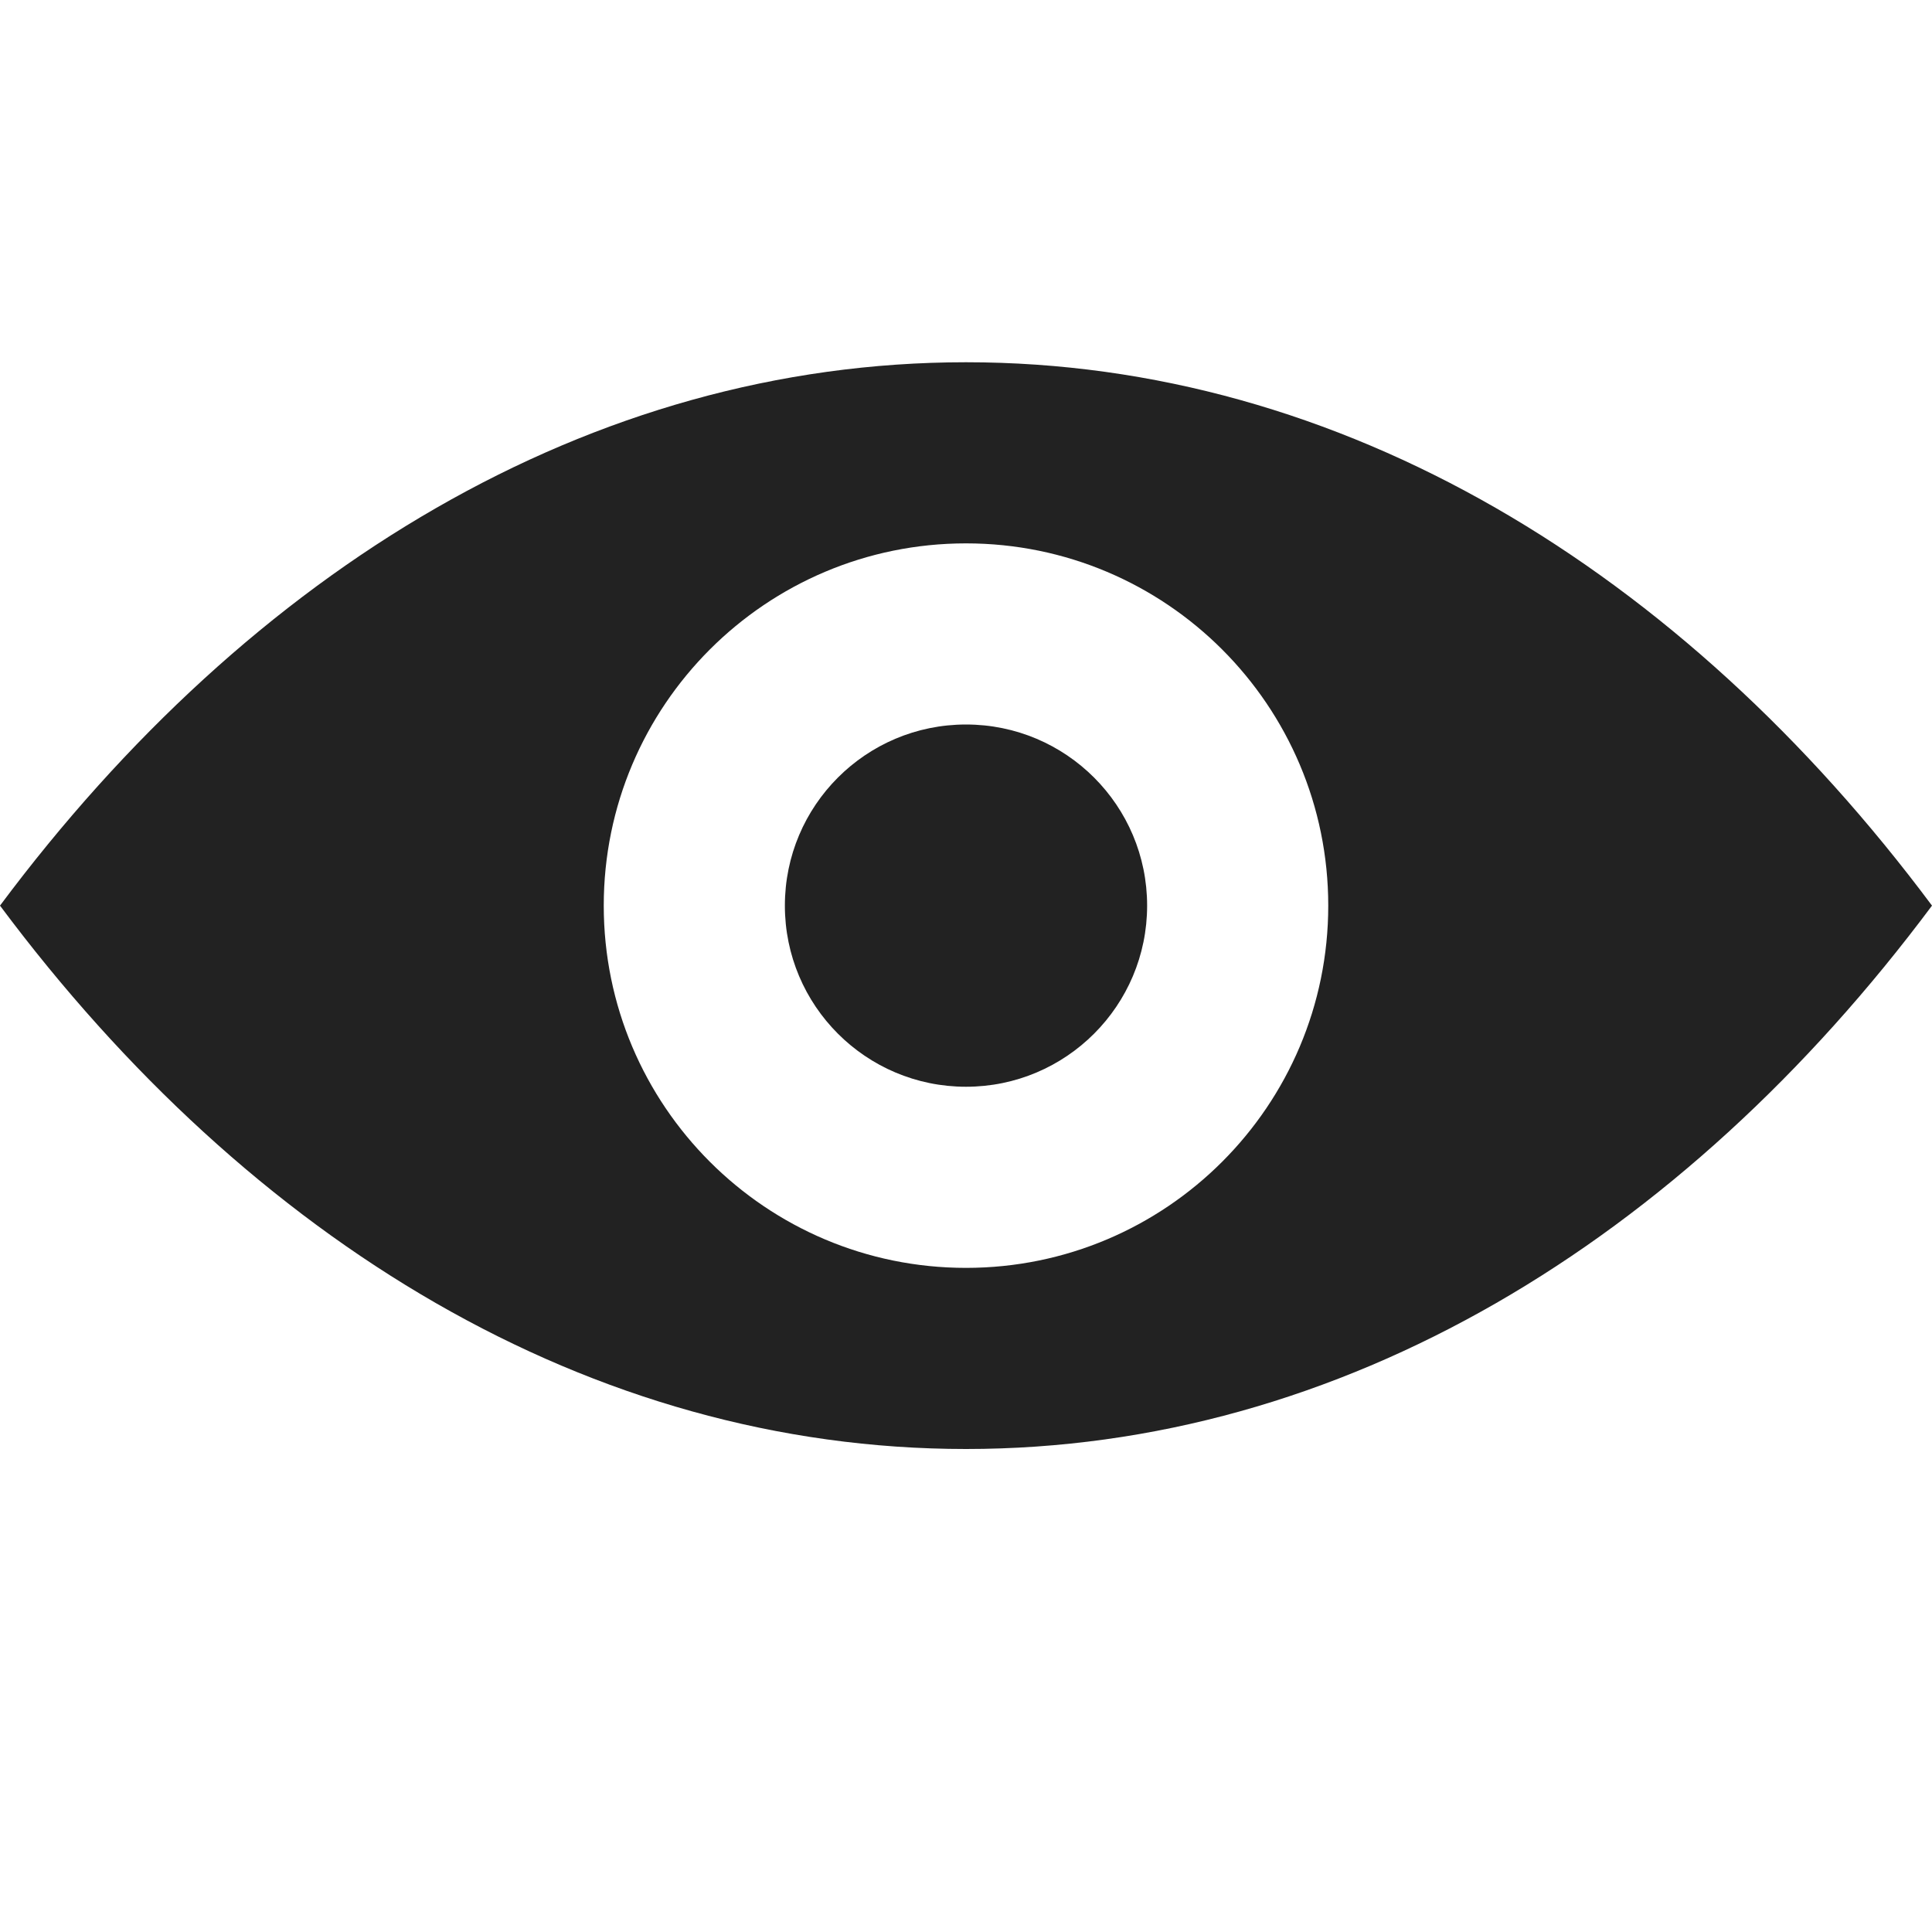
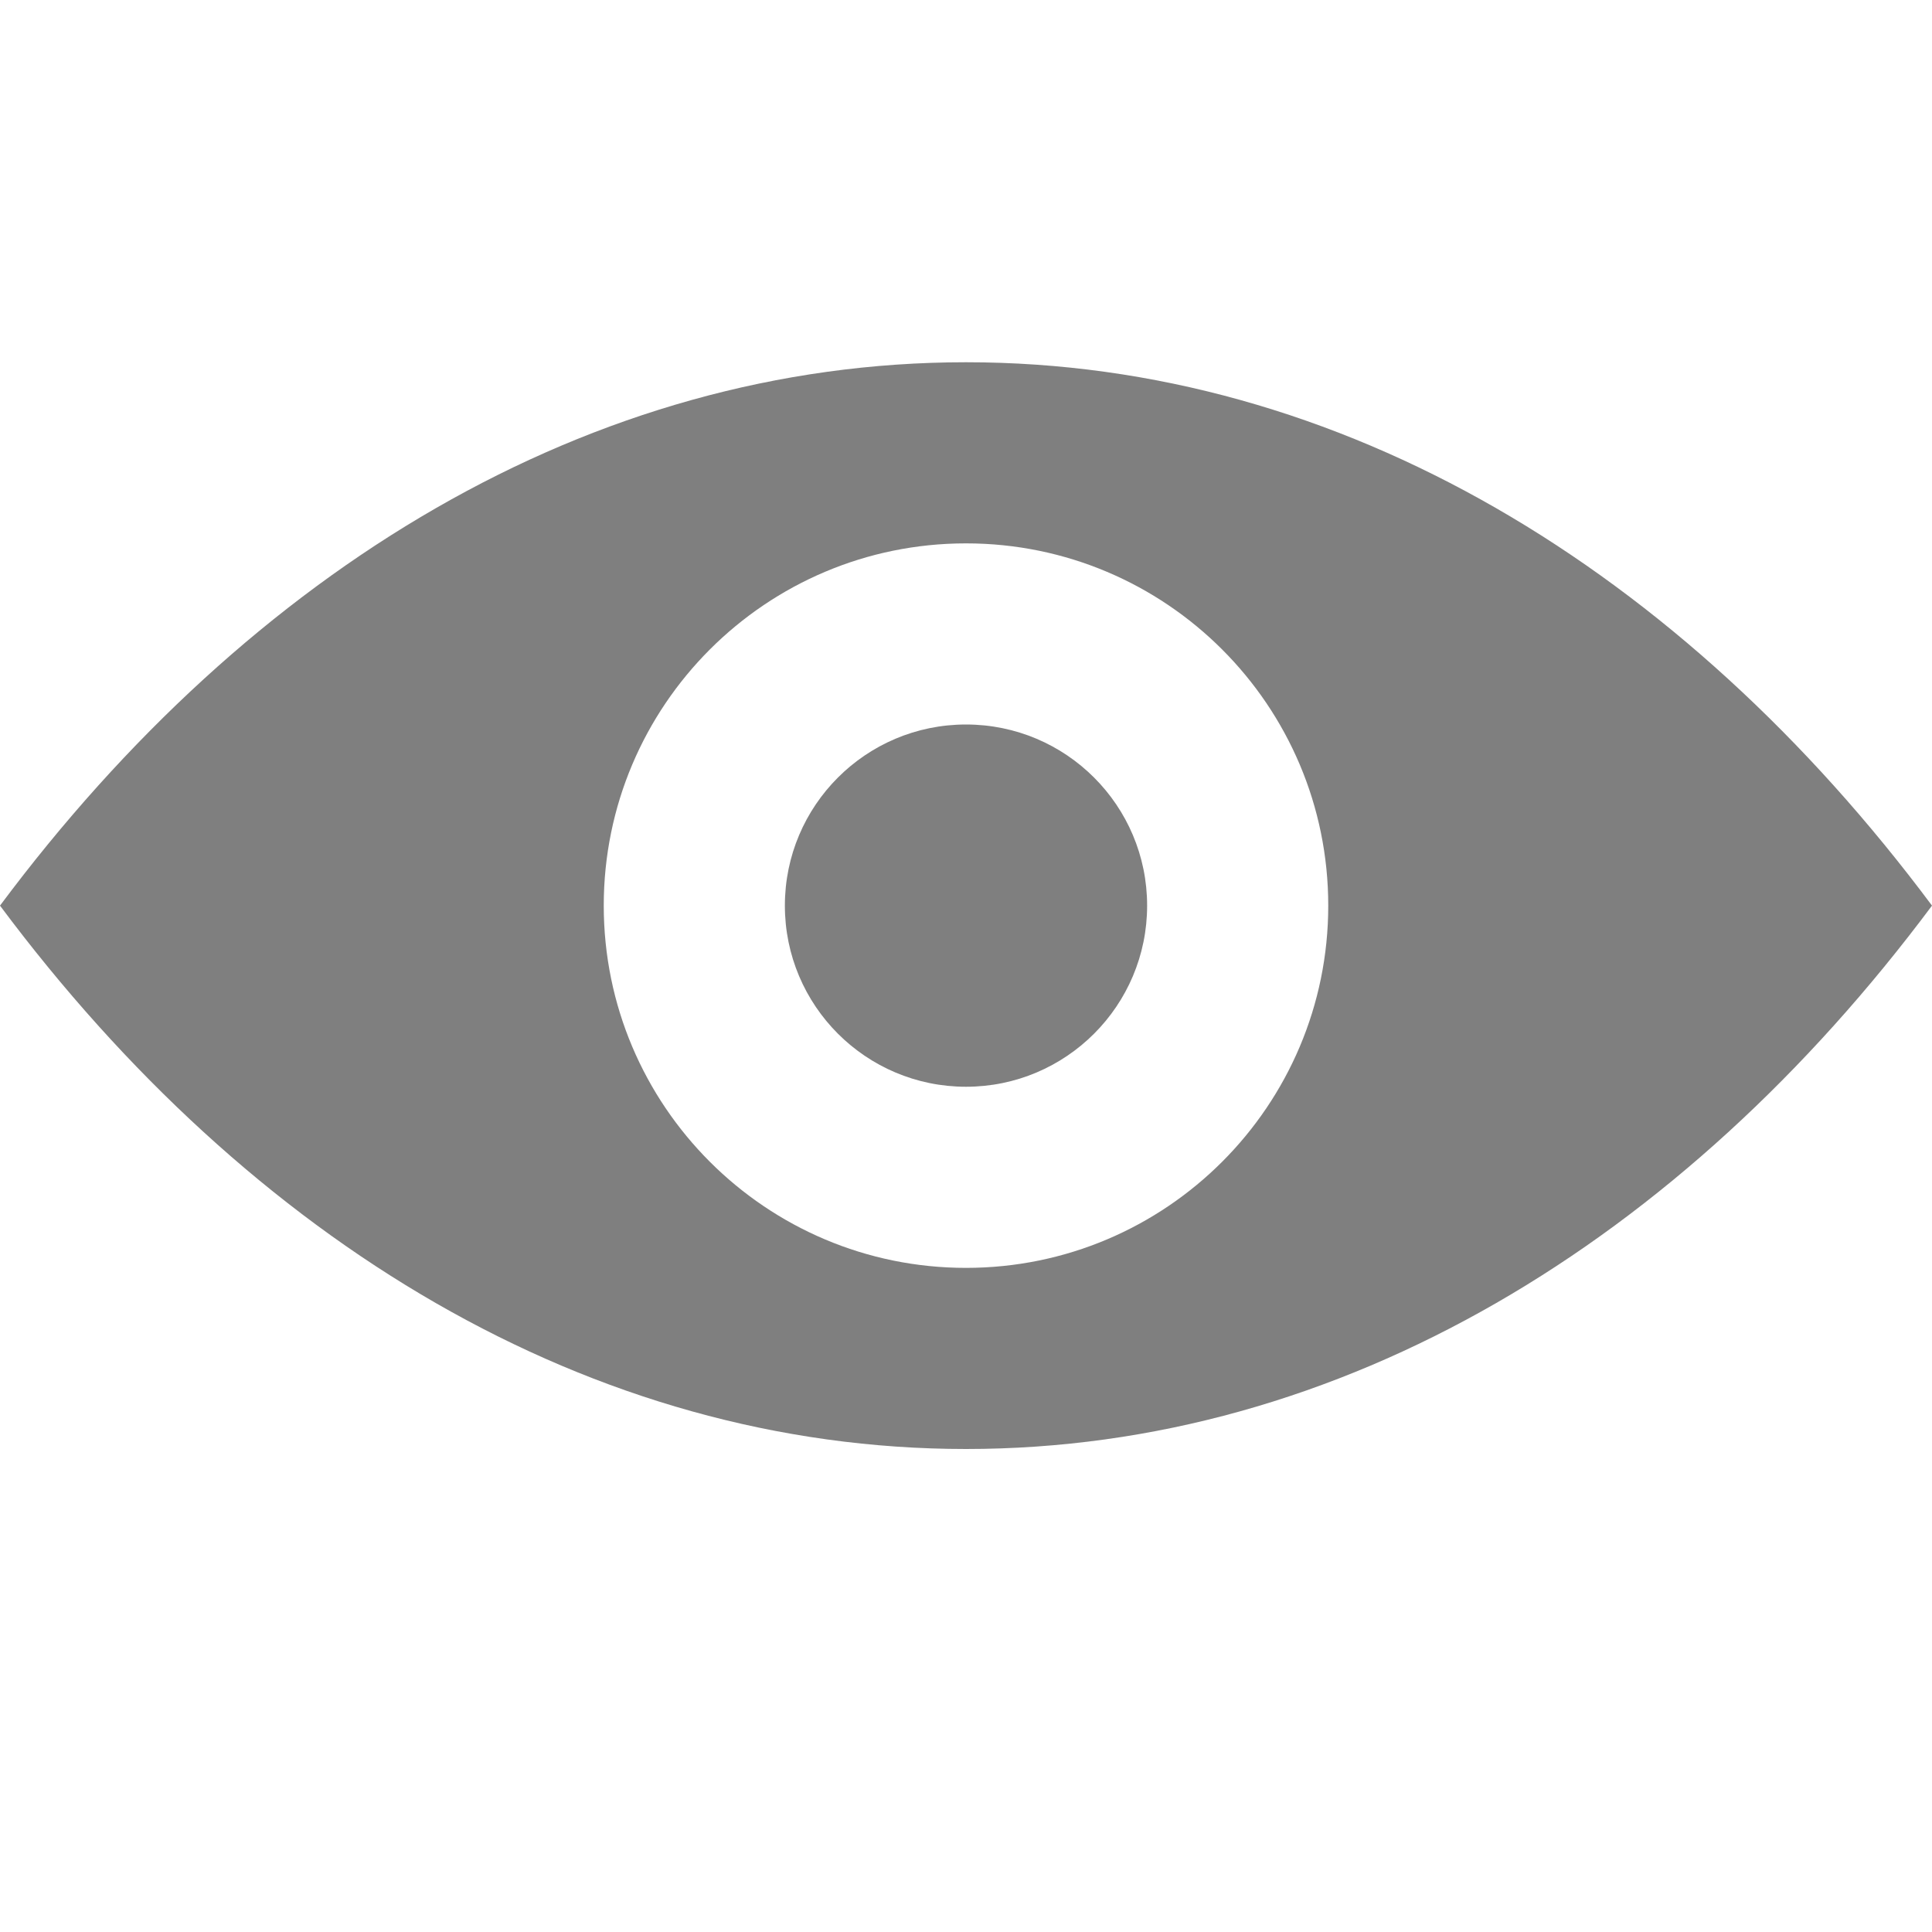
- <svg xmlns="http://www.w3.org/2000/svg" height="16" viewBox="0 0 16 16" width="16" overflow="visible">
-   <path d="M8 3C4.89 3 2.073 4.72 0 7.5 2.073 10.28 4.89 12 8 12c3.11 0 5.927-1.72 8-4.5C13.927 4.72 11.11 3 8 3zm0 1.5a3 3 0 1 1 0 6 3 3 0 0 1 0-6zM8 6a1.5 1.5 0 1 0 0 3 1.5 1.5 0 0 0 0-3z" fill="#222" />
+ <svg xmlns="http://www.w3.org/2000/svg" version="1.1" viewbox="0 0 16 16" width="16" height="16">
+   <path opacity="0.5" d="M8 3C4.89 3 2.073 4.72 0 7.5 2.073 10.28 4.89 12 8 12c3.11 0 5.927-1.72 8-4.5C13.927 4.72 11.11 3 8 3zm0 1.5a3 3 0 1 1 0 6 3 3 0 0 1 0-6zM8 6a1.5 1.5 0 1 0 0 3 1.5 1.5 0 0 0 0-3z" />
</svg>
